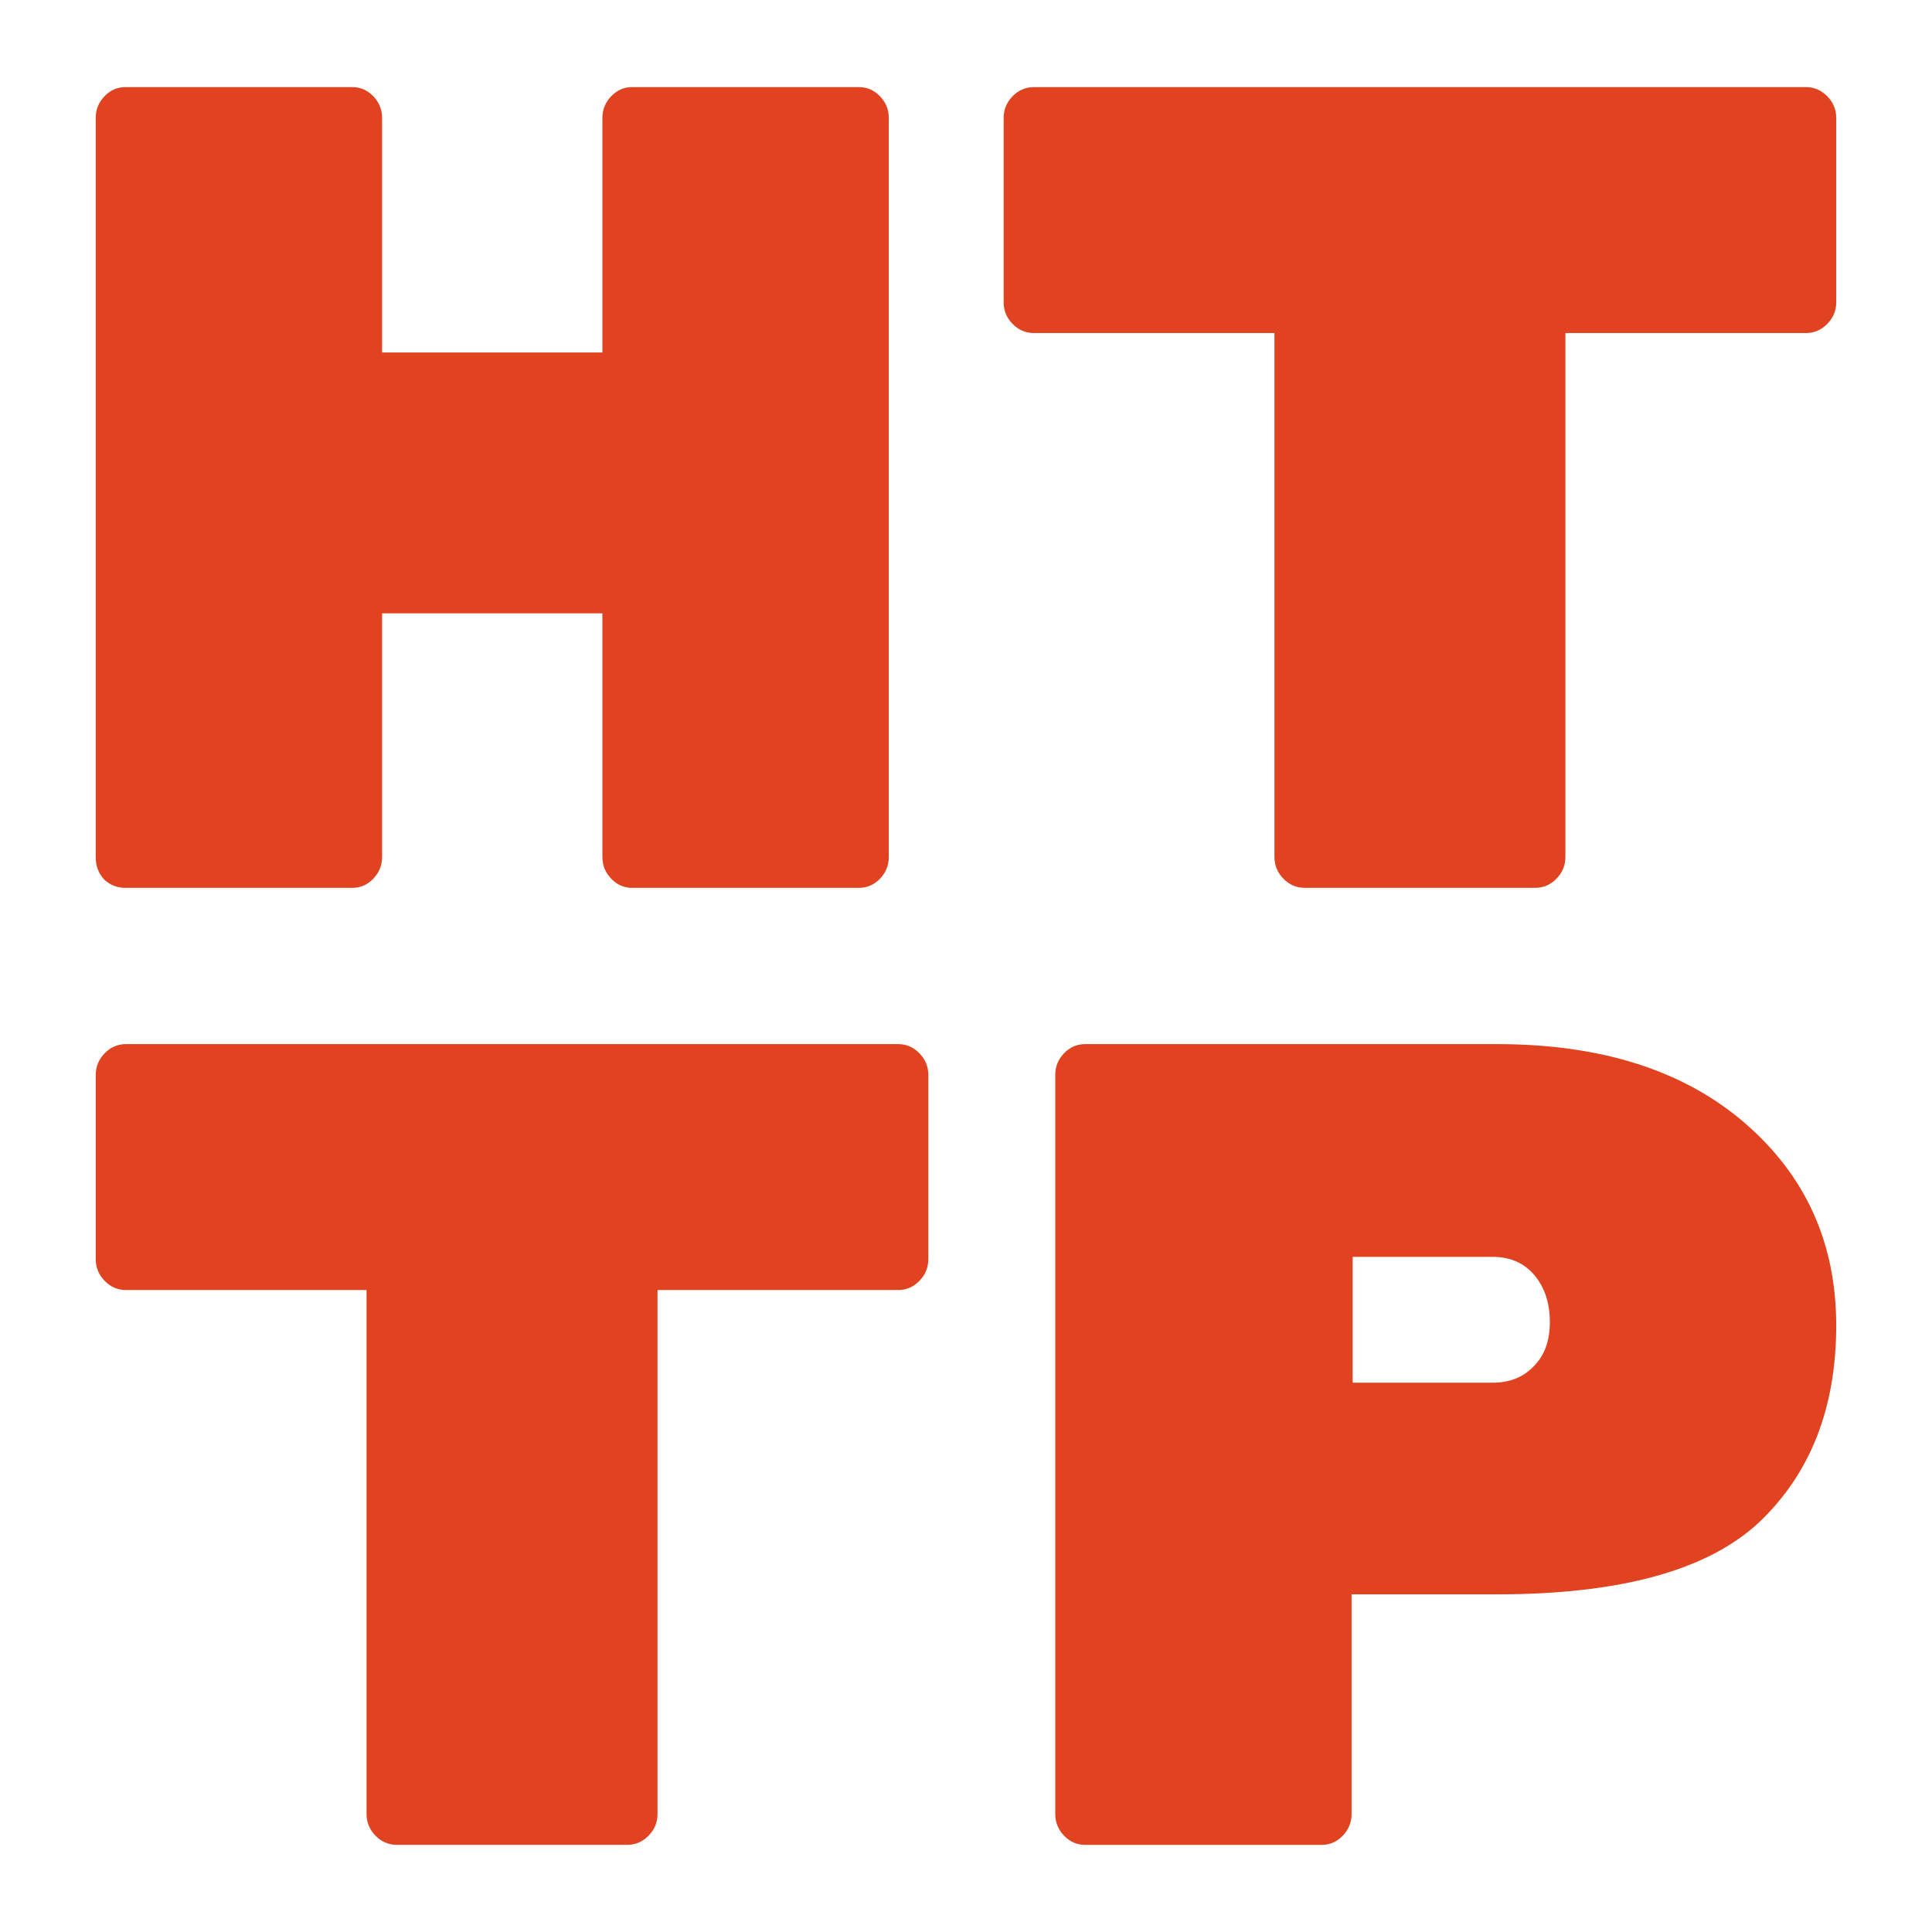
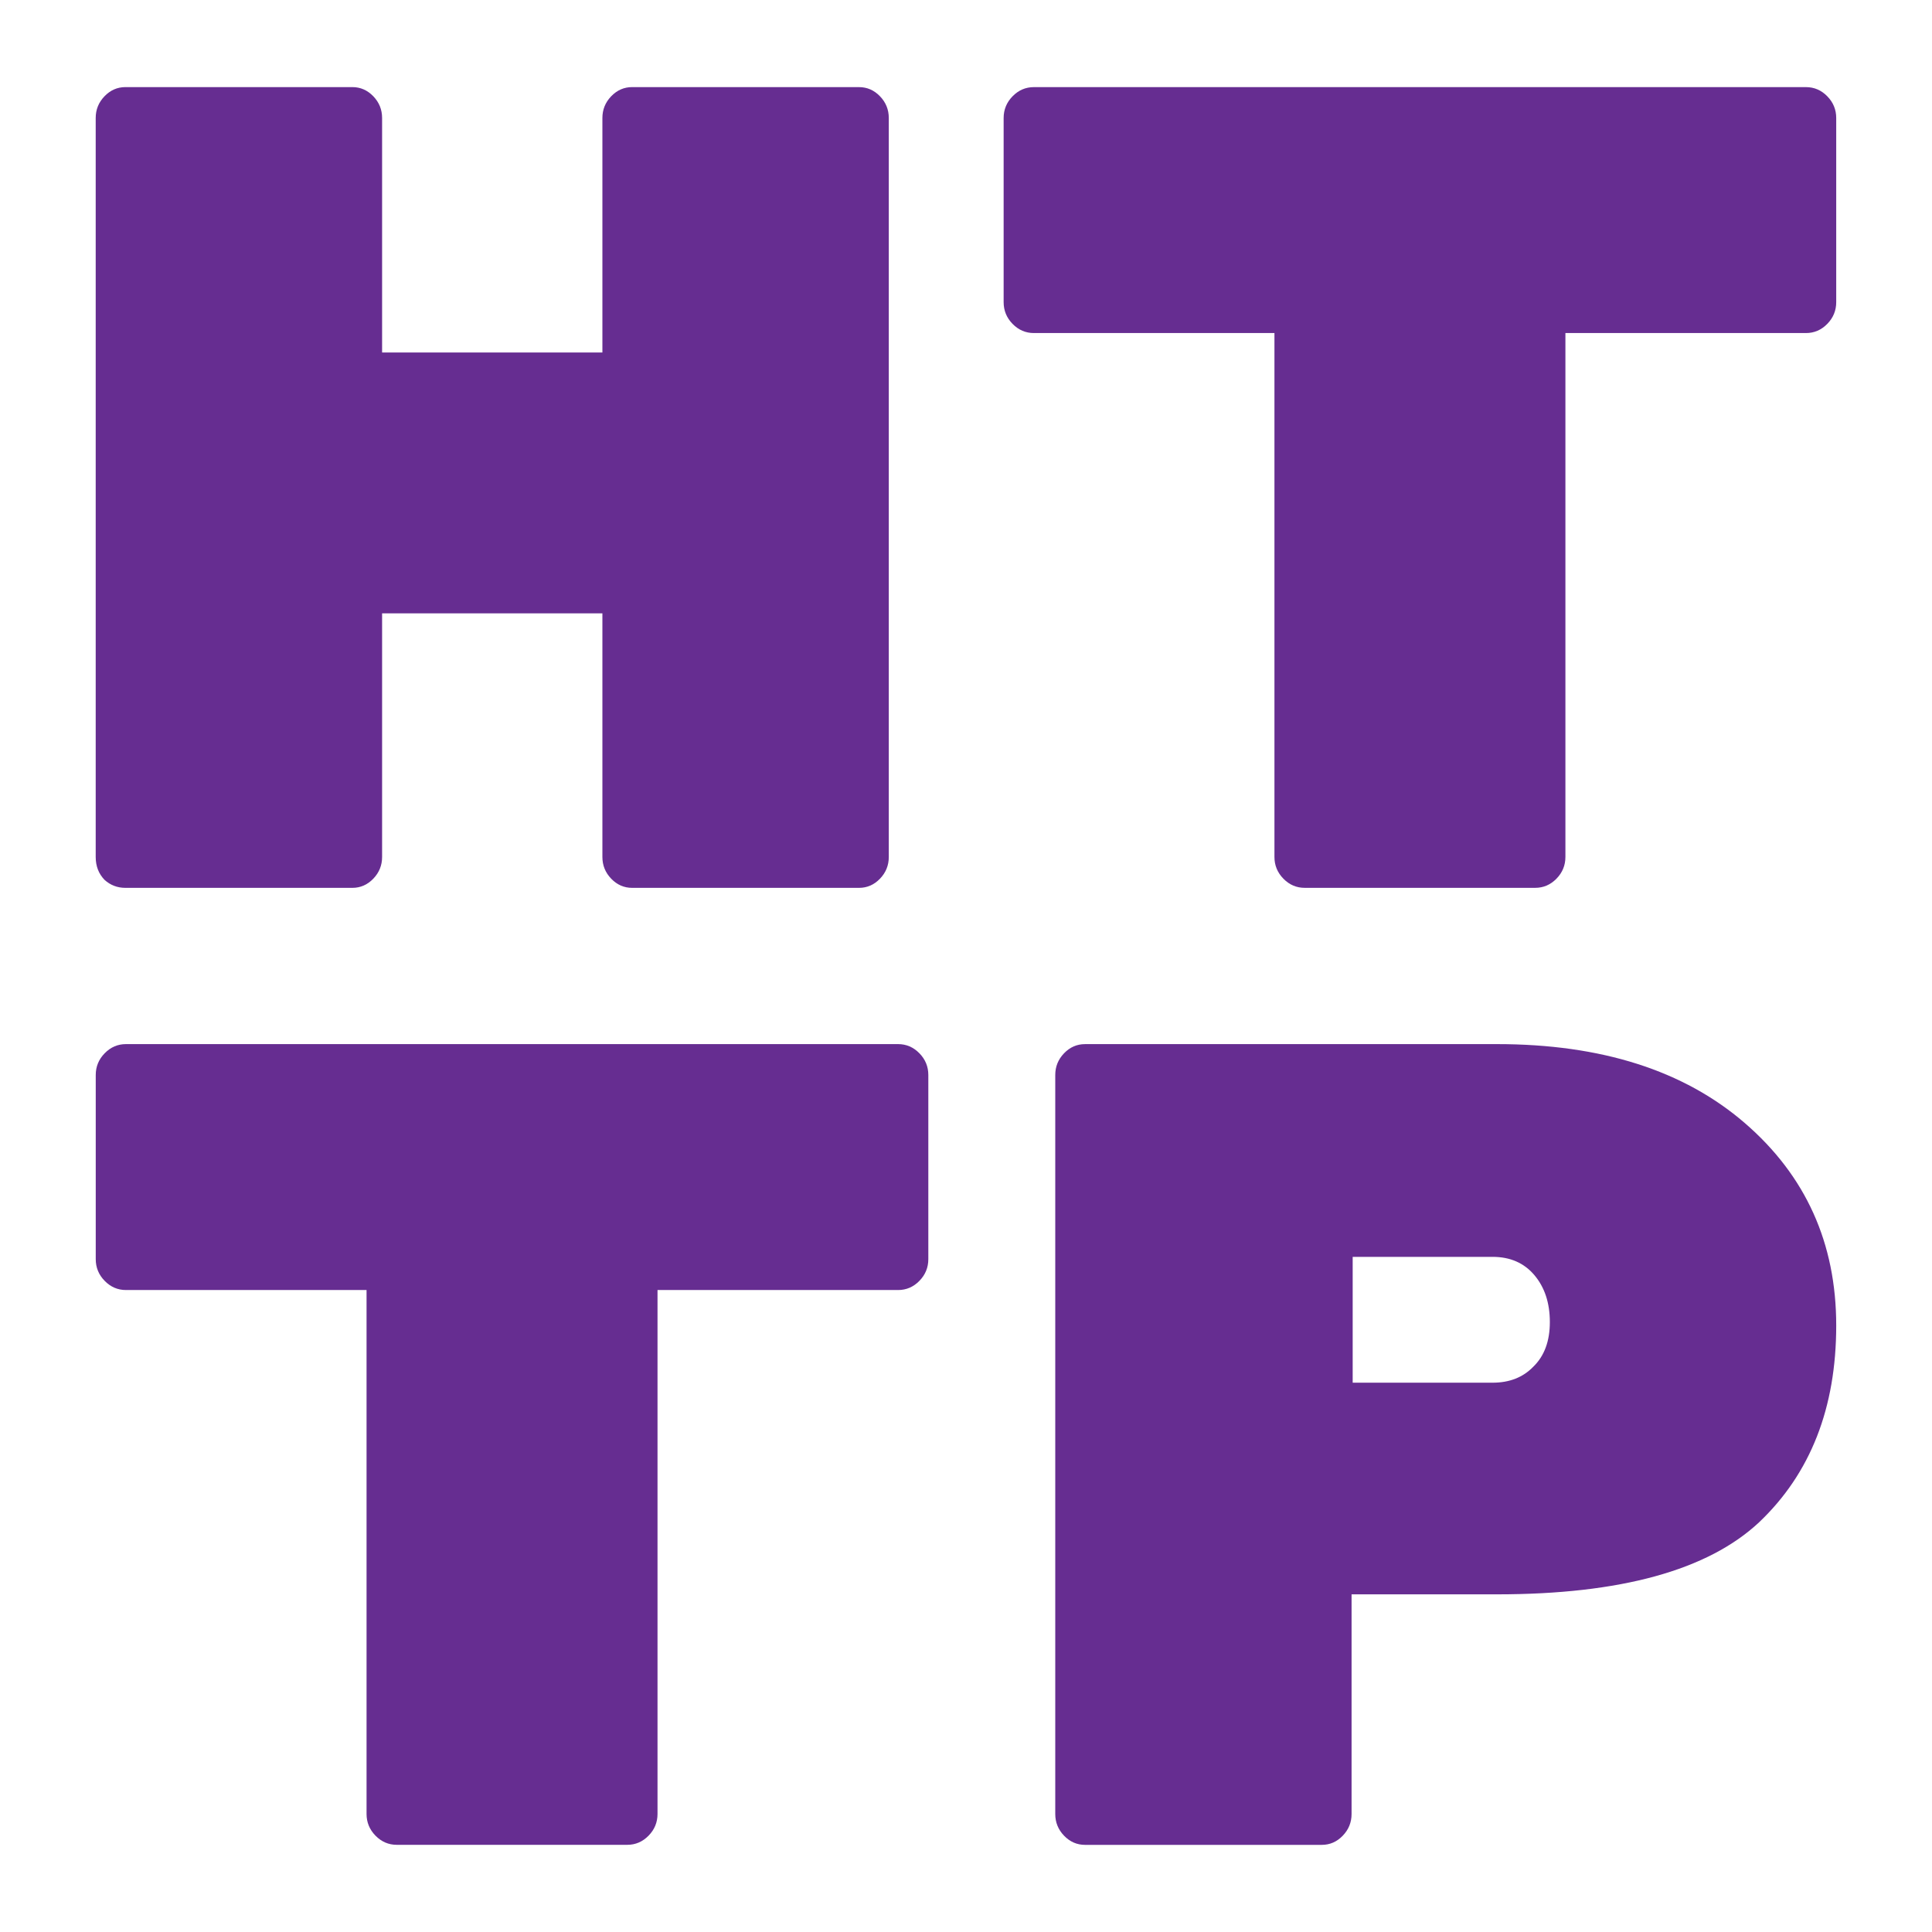
<svg xmlns="http://www.w3.org/2000/svg" width="99.301mm" height="99.301mm" version="1.1" viewBox="0 0 99.301 99.301">
  <g transform="translate(-54.622 -84.035)">
    <rect x="54.622" y="84.035" width="99.301" height="99.301" fill-opacity="0" />
-     <path d="m87.113 88.513h11.662q0.623 0 1.076 0.47 0.453 0.47 0.453 1.117v37.982q0 0.647-0.453 1.117-0.453 0.47-1.076 0.47h-11.662q-0.623 0-1.076-0.47-0.453-0.47-0.453-1.117v-12.523h-11.323v12.523q0 0.647-0.453 1.117-0.453 0.47-1.076 0.47h-11.662q-0.623 0-1.076-0.412-0.453-0.47-0.453-1.176v-37.982q0-0.647 0.453-1.117 0.453-0.47 1.076-0.47h11.662q0.623 0 1.076 0.47 0.453 0.47 0.453 1.117v12.053h11.323v-12.053q0-0.647 0.453-1.117 0.453-0.47 1.076-0.47z" fill="#e1421f" />
-     <path d="m107.76 88.513h39.687q0.633 0 1.093 0.47 0.46 0.47 0.46 1.117v9.466q0 0.647-0.46 1.117-0.46 0.47-1.093 0.47h-12.366v26.928q0 0.647-0.46 1.117-0.46 0.47-1.093 0.47h-11.849q-0.633 0-1.093-0.47-0.46-0.47-0.46-1.117v-26.928h-12.366q-0.633 0-1.093-0.47-0.46-0.47-0.46-1.117v-9.466q0-0.647 0.46-1.117 0.46-0.47 1.093-0.47z" fill="#e1421f" />
-     <path d="m110.39 137.7h21.173q8.039 0 12.738 4.057 4.699 4.057 4.699 10.407 0 6.35-3.963 10.113-3.963 3.704-13.474 3.704h-7.473v11.289q0 0.647-0.453 1.117t-1.076 0.47h-12.172q-0.623 0-1.076-0.47-0.453-0.47-0.453-1.117v-37.982q0-0.647 0.453-1.117 0.453-0.47 1.076-0.47zm13.757 10.936v6.467h7.19q1.302 0 2.095-0.823 0.849-0.823 0.849-2.293 0-1.47-0.793-2.411t-2.151-0.941z" fill="#e1421f" />
-     <path d="m61.096 137.7h39.687q0.633 0 1.093 0.47 0.46 0.47 0.46 1.117v9.466q0 0.647-0.46 1.117-0.46 0.47-1.093 0.47h-12.366v26.928q0 0.647-0.46 1.117-0.46 0.47-1.093 0.47h-11.849q-0.633 0-1.093-0.47-0.46-0.47-0.46-1.117v-26.928h-12.366q-0.633 0-1.093-0.47-0.46-0.47-0.46-1.117v-9.466q0-0.647 0.46-1.117 0.46-0.47 1.093-0.47z" fill="#e1421f" />
+     <path d="m87.113 88.513h11.662q0.623 0 1.076 0.47 0.453 0.47 0.453 1.117v37.982q0 0.647-0.453 1.117-0.453 0.47-1.076 0.47h-11.662q-0.623 0-1.076-0.47-0.453-0.47-0.453-1.117v-12.523h-11.323v12.523q0 0.647-0.453 1.117-0.453 0.47-1.076 0.47h-11.662q-0.623 0-1.076-0.412-0.453-0.47-0.453-1.176v-37.982q0-0.647 0.453-1.117 0.453-0.47 1.076-0.47h11.662q0.623 0 1.076 0.47 0.453 0.47 0.453 1.117v12.053h11.323v-12.053q0-0.647 0.453-1.117 0.453-0.47 1.076-0.47z" fill="#662d91" />
+     <path d="m107.76 88.513h39.687q0.633 0 1.093 0.47 0.46 0.47 0.46 1.117v9.466q0 0.647-0.46 1.117-0.46 0.47-1.093 0.47h-12.366v26.928q0 0.647-0.46 1.117-0.46 0.47-1.093 0.47h-11.849q-0.633 0-1.093-0.47-0.46-0.47-0.46-1.117v-26.928h-12.366q-0.633 0-1.093-0.47-0.46-0.47-0.46-1.117v-9.466q0-0.647 0.46-1.117 0.46-0.47 1.093-0.47z" fill="#662d91" />
+     <path d="m110.39 137.7h21.173q8.039 0 12.738 4.057 4.699 4.057 4.699 10.407 0 6.35-3.963 10.113-3.963 3.704-13.474 3.704h-7.473v11.289q0 0.647-0.453 1.117t-1.076 0.47h-12.172q-0.623 0-1.076-0.47-0.453-0.47-0.453-1.117v-37.982q0-0.647 0.453-1.117 0.453-0.47 1.076-0.47zm13.757 10.936v6.467h7.19q1.302 0 2.095-0.823 0.849-0.823 0.849-2.293 0-1.47-0.793-2.411t-2.151-0.941z" fill="#662d91" />
+     <path d="m61.096 137.7h39.687q0.633 0 1.093 0.47 0.46 0.47 0.46 1.117v9.466q0 0.647-0.46 1.117-0.46 0.47-1.093 0.47h-12.366v26.928q0 0.647-0.46 1.117-0.46 0.47-1.093 0.47h-11.849q-0.633 0-1.093-0.47-0.46-0.47-0.46-1.117v-26.928h-12.366q-0.633 0-1.093-0.47-0.46-0.47-0.46-1.117v-9.466q0-0.647 0.46-1.117 0.46-0.47 1.093-0.47z" fill="#662d91" />
  </g>
</svg>
